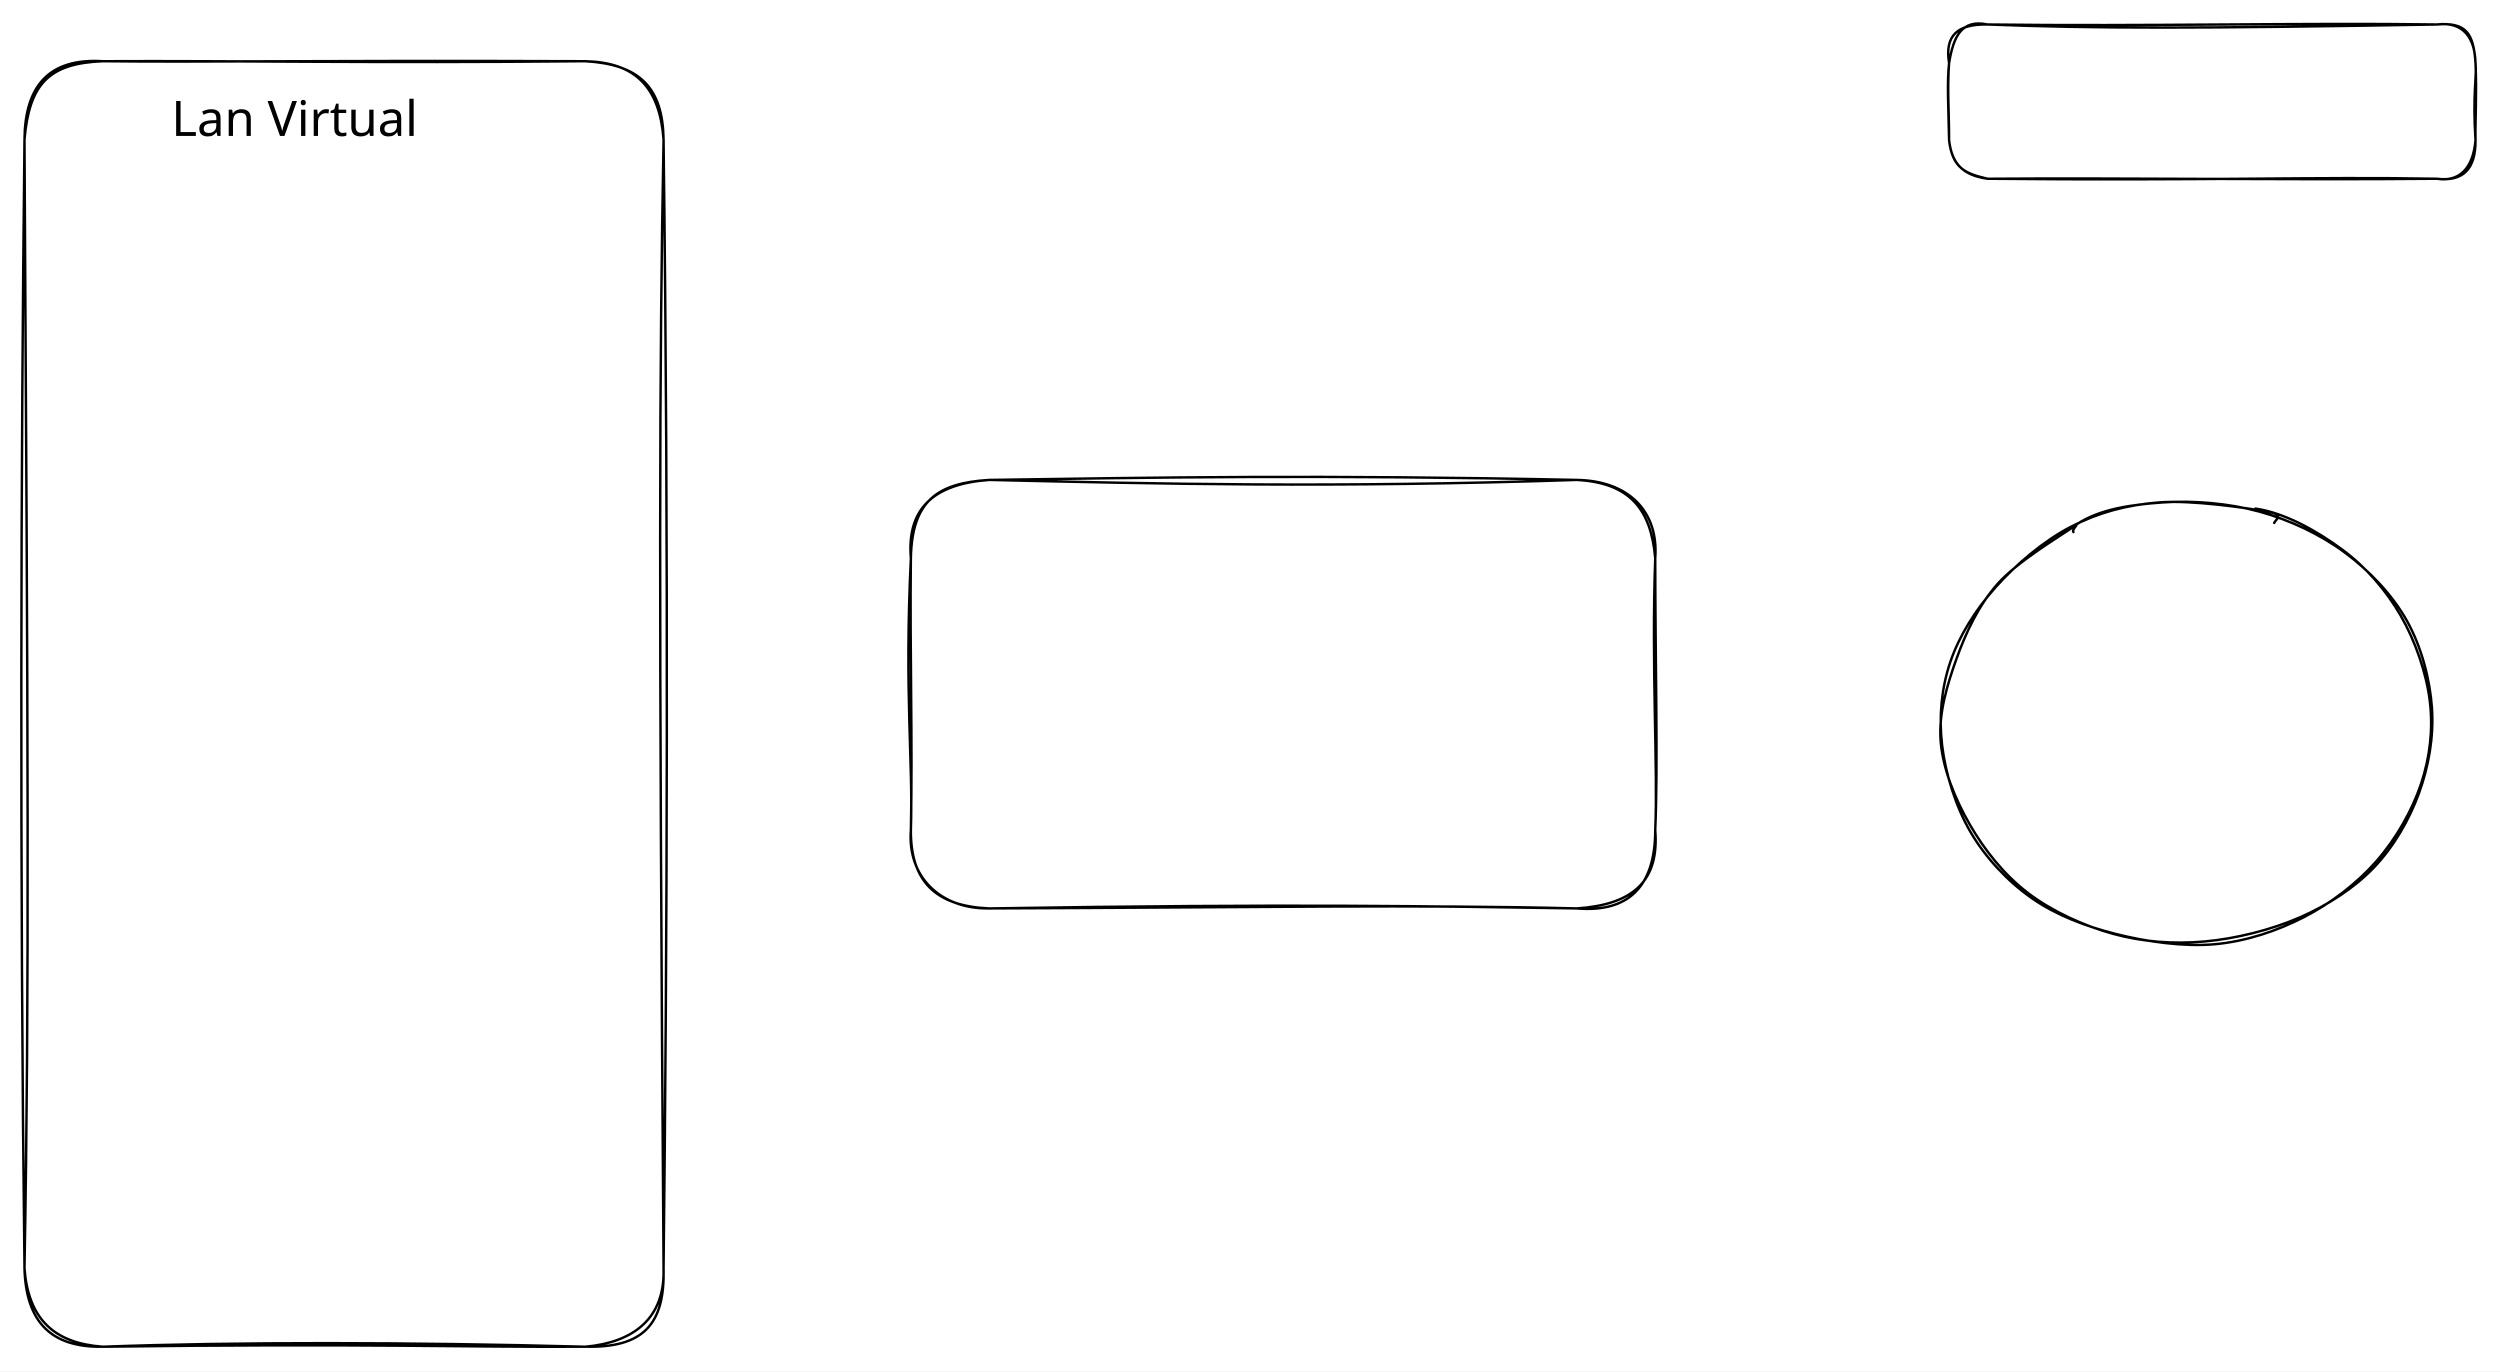
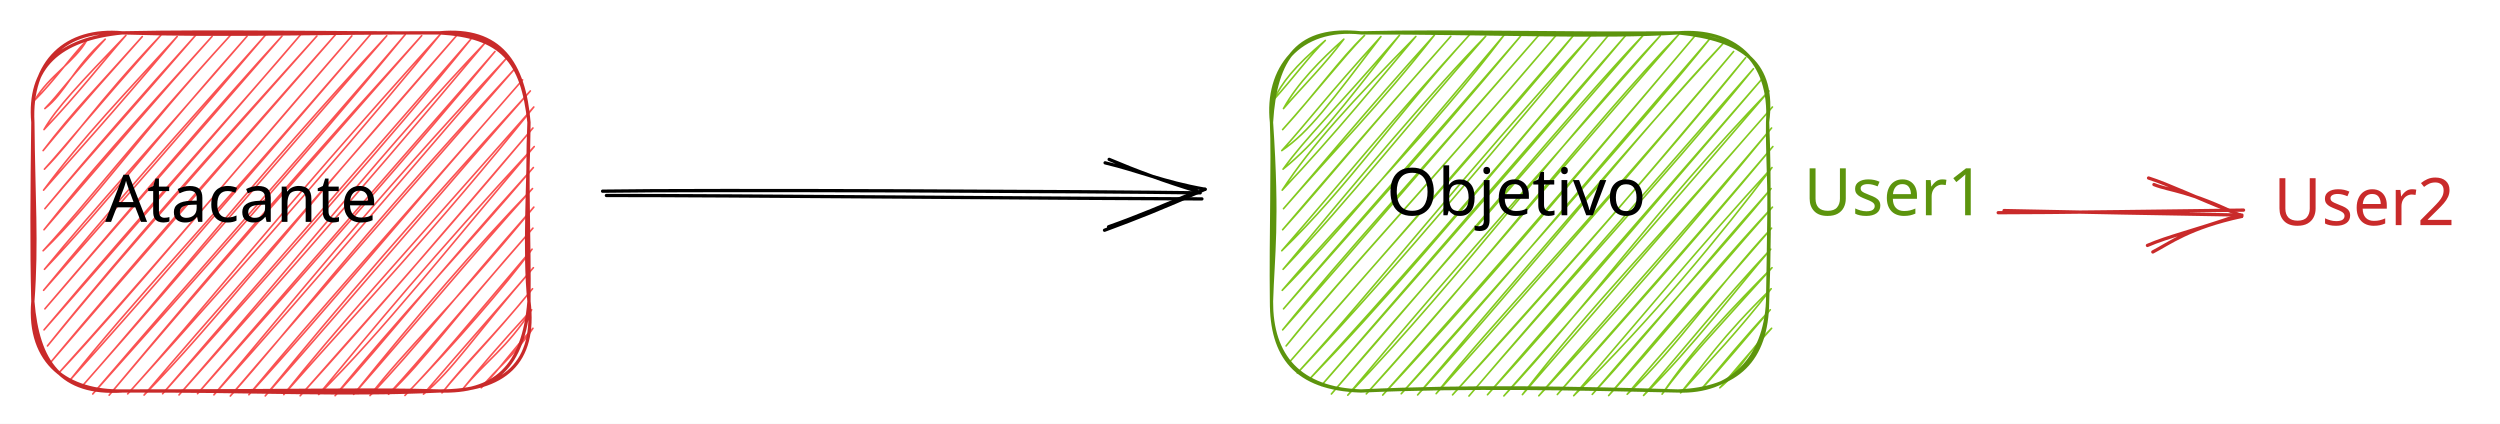
- <svg xmlns="http://www.w3.org/2000/svg" version="1.1" viewBox="0 0 1021 560" width="1021" height="560">
+ <svg xmlns="http://www.w3.org/2000/svg" version="1.1" viewBox="0 0 760.92 129" width="760.92" height="129">
  
-   eyJ2ZXJzaW9uIjoiMSIsImVuY29kaW5nIjoiYnN0cmluZyIsImNvbXByZXNzZWQiOnRydWUsImVuY29kZWQiOiJ4nNWXbW/aMFx1MDAxMMff8ylcdTAwMTB9u7XxU1x1MDAxMvfdXG7rqMZKJVCfpmkyiVx1MDAwMVx1MDAwZlx1MDAxM2eJaVx1MDAwYlW/+5zAcFx1MDAwMmWCtWhdJFwi5c7mf777+eI8VqrVmp7GvHZcXK3xh4BJXHUwMDExJuy+9i6z3/EkXHUwMDE1KjIumD+napJcdTAwMDT5yKHWcXp8dMTi+HAgdE+p0WGgxvNpXFzyMY90alx1MDAwNn41z9XqY34vXGIlPNAsXHUwMDFhSJ5PyF1WXHUwMDBiQLRqPVdRrlx1MDAwYrBLkEeAS5YjRNowepqHxt1nMuXWXHUwMDEz5lIn5yp+/701uJmdTMfw8qoxaksr21x1MDAxN1J29FTOV8WC4SQpXHUwMDA0lepEjfiVXGL1MFNfsS/npcpkzc5K1GQwjHialuaomFx1MDAwNUJPM5vjLK3zLFx1MDAxY1et5SFLN7IpyGZ43op0XUmVZNJcdTAwMDdOflnxXHUwMDFlXHUwMDBiRlx1MDAwM1x1MDAxM0FcdTAwMTQux+iERWnMXHUwMDEyU1x1MDAxMzvufrEo6NpcdTAwMTCHXFxcZobaXHUwMDE4XHS0XHROeZ5bglx1MDAxMVwiXHUwMDBlpjawTCU+XHUwMDBi8zJ/Ky4+XG5cdTAwMTeL/113W3m0sDzZeLPxXHUwMDFmXHUwMDBixNi/msQhm1x1MDAxN1x1MDAxNriU+lx1MDAwMGFcdTAwMDdCXGaXfimikXFGXHUwMDEzKa1NXHUwMDA1I8tCpaC1XHUwMDFihFx1MDAxOGxiXHUwMDEwOohi4Do+2ppB32Vcclx1MDAxMP5op+xLPL0gt51e0J29dVx1MDAwNlx0JSVcdTAwMDYh9vdcdTAwMDYhcvA6hMBbg1x1MDAxMCDHXHUwMDA3XHUwMDE0+Fx1MDAxNPxTXG6p+b1cdTAwMTaFXFxKXHUwMDExp88zSDf2Qd+DXGJcdTAwMTBcdTAwMDd5WzN4euZe3sBx/a5cdTAwMWJeNFotiXm7XHLfOoPAXHUwMDAxblx1MDAxOUKyx05YXGLHQuiDNVxifUJ8hIs98m8ghC+DXHUwMDEwYIjIa0H4x1boelx1MDAxYjF0s63oU3f7VtjToWDnSfe6ya+bk583oPc55P9cdTAwMDGGtIShXHUwMDBi90chIOtcdTAwMTRcdTAwMTZcdTAwMTK8gFx1MDAxMLs+QT5cdTAwMDEvY/CFjVx1MDAxMHpcdTAwMTi92utY81x1MDAwN/3scXAjfj6kmGBn+7Og88lv1zvN257bb9W51MFpe/b2z4K0fFx1MDAxNqT7Y1x1MDAwZjj0XHUwMDEwXCLqm+5cdTAwMDZhXHUwMDA2l7uO4vrJXHUwMDEwOlx1MDAwNHuUUGeXl3KJkp2gw4h6aFx1MDAwN+hseVWkO2I2P8OVrKdsLOS0VKGcRpOvXHUwMDE2i6qXXCLRXHUwMDEzVlx1MDAwMCVzfpBikOFZk7xf5lZcdTAwMGLzXHUwMDE1tXRrXHUwMDE1W29gxJiIeHJcdTAwMTauXHUwMDA2rVx1MDAxMjFcdTAwMTBcdTAwMTGT3T9cdJvV8uby1XRYqEWPpTzz5u+n+T4z9zyPNfOR1tEmi8tcdTAwMTZg6iPCRSpsXHUwMDEwtTvB70/WkTno51etsti72T7heT95qjz9XHUwMDAyQ1x1MDAwNZZtIn0=
+   eyJ2ZXJzaW9uIjoiMSIsImVuY29kaW5nIjoiYnN0cmluZyIsImNvbXByZXNzZWQiOnRydWUsImVuY29kZWQiOiJ4nO1YW3PaOFx1MDAxNH7nVzDsa5fqYslS3khCXHUwMDFhss0mXHUwMDE5tttpdzpcdTAwMWRhK6BgbI8tXHUwMDAypJP/vrKTWMZcdTAwMDRisjRDZ5ZcdTAwMDfAOkeci77v6Fx1MDAxY340ms2WXsSyddBsybknXHUwMDAy5Sdi1nqXrd/KJFVRaEQof06jaeLlmiOt4/Tg/XtcdTAwMTHH7aHSgyhcdTAwMWG3vWjysE1cdTAwMDZyXCJDnVx1MDAxYcV/zHOz+SN/L1x1MDAxOUqkp0U4XGZkviFcdTAwMTdZWy6oLv5cdTAwMTmFuVnqMFxuXHUwMDE5c9xCQaXHxpqWvpFeiyCVVpIttbz+8DueXHUwMDE5XHUwMDA3Q3E9XCLRXHUwMDA3NfiDTazRa1x1MDAxNVx1MDAwNH29XGJcdTAwMWViXHUwMDEy3mialFxcSnVcdTAwMTKN5Wfl65GRw8p6sS+NTM7sriSaXHUwMDBlR6FM06U9USw8pVx1MDAxN9lcdTAwMWGw8T3k4KBpV+bmXHQjWjznOzCv2D6KgijJbP/mcSSQsNZcdTAwMDfCXHUwMDFiXHUwMDBmjVx1MDAwYqFvda5cdTAwMDVBXHUwMDA0WZ3ZU0TE+jeSajjSuXslYzJPLGfEOI2pXHUwMDE1ZFx1MDAxNuKen5/wt3Lkof9cdTAwMTj505HbQ8ePK/fW10y/W1x1MDAwNUtcdTAwMTkwpZP8cH52JNDlwpt5k49cdTAwMTM2XHUwMDFmydvPYVx1MDAxMdNcdTAwMTK6RJJEs1YhuX/8Zlx1MDAxZJ3GvnjAXGZ0XHUwMDAxcImLkElcdTAwMTAu5IFcbsdGXHUwMDE4ToPArkXe2MKsUYpkO3Rztlx1MDAwZd3GXHUwMDE3TDFyaX14n8xOb1x1MDAxNul0MbyRX0aj72dcdTAwMTd3p92LfYe3XHSzNryJx1x1MDAxZOBvhjdDXHUwMDFlh/L18IaAQkBcdTAwMTh38P/4roXvXHUwMDA3+89gm66t3Fx1MDAxOJqqzbFDakN7cz72XHUwMDE02qSkke9g66FccvLXKys3e1x1MDAwNtpgXHUwMDA12MhcdTAwMDXUoS78b4VcdTAwMWK9XGbsjdAjXHUwMDE4kS2gV0qYSPShXG59XHUwMDE1XHUwMDBll1x1MDAxZHtsMHo1rvhcZiqRN828/Fx1MDAxZLRcdTAwMDFDhDJcdTAwMDZcXIy543BCSmpDXHUwMDExZ8Gu0liG/stebK7EJS9qObGa8kCk+iiaTJQ22b2MVKirWczT1cmoOZLCr0pNXHUwMDEwZVmVw3H2i8s1yn5rWmjlXHUwMDBmxfdv757VLqGzot8of64rL1rO9XPVXHUwMDA1kupicXNcdTAwMWGLXHUwMDEwXHUwMDEzl1pWvFRe5PFZXHUwMDFm9Tvn8ddZMOhFZHGs+Xzfy1x1MDAwYnZs87ColIFdllx1MDAxN47apmhwwCl1OWWuTXxRbEqUfqo2XHUwMDE0ZX1cIoTWp5erzVx1MDAxMka3KitcdTAwMGXCYJtcdTAwMWLNXHUwMDFlbVx1MDAxNOq+ussrXHUwMDFiWFo9XHUwMDExXHUwMDEzXHUwMDE1LJZOJ8eiSVVHXHUwMDBiT4S6hIFM0lx01DBDZiuQ18uQ1cpMUoVYR7GVesaSUKFMeiskjVx1MDAxMjVUoVxi/lpr1cQpT4tepl06hYFIZSbNYfE6fvHqouVcdTAwMTfgXHUwMDA0MVxcn1496Y/j7se7kFx1MDAxZaqrnslcdTAwMDVMz/19p5eLK/Ryf87t7fI25pxDl1x1MDAwMnM5cmCnvVxy9EKmRSXMNKpW8lPpXHUwMDA1zTX1ZvS6XHUwMDE43EitbqO3pdeq1Z9Jr1L/XW2OXHUwMDFk06lh7NZvjifnd5MpOutcbp9eXlxczdnpySA+2Xd6MWpcdTAwMDN8iV515r519FwipsUy9HJcYqBcZlx1MDAxM47rXV9cYlx1MDAwMOi4hJNtpsDN/Cr6nmfGvU9ydDW/vSWse/1V3pyegFnX7e1q3KOEU/h2l+OnVCbwbalbMblcdTAwMGLerp1q3fX/2Fx1MDAxMFx1MDAxNzhmsuX1mbv53PeUuVx1MDAxY1WYy3HF9m7+kHTtz26Yalx1MDAxZFx1MDAwZZEht7NNn7nrqZZS5JZm+91PtZsrfLM8T0JUWn5cdTAwMTggeZub7oQ4XHUwMDFjQ+pcdTAwMDCKyEqwtYZafIM73bNcdTAwMTPn8rz/99GXKz9h4864tlx1MDAxM1x1MDAxMKxY/ZWmWFx1MDAwYsaKeqP8uXWTvbaYYEJcdTAwMTlcdTAwMDBblJLNp7OnpcRoVGdYVDG+m1pCWJubXHUwMDE5XHUwMDE2u9B0Vqxmk1xyjbrpscudyq/bXHUwMDA0UFxuS/9cdTAwMTe8RVx1MDAxM4Devlx0QK9sXHUwMDAyXHUwMDFhj7lriTjua5O5olxmmlx1MDAxM1f+Y/jWfOtWydnhc/jLX9nJ5KUgo53Mb5z7xv2/t7E3lSJ9
  <defs>
    <style class="style-fonts">
      @font-face {
        font-family: "Virgil";
        src: url("https://unpkg.com/@excalidraw/excalidraw@0.15.3/dist/excalidraw-assets/Virgil.woff2");
      }
      @font-face {
        font-family: "Cascadia";
        src: url("https://unpkg.com/@excalidraw/excalidraw@0.15.3/dist/excalidraw-assets/Cascadia.woff2");
      }
    </style>
  </defs>
-   <rect x="0" y="0" width="1021" height="560" fill="#ffffff" />
-   <g stroke-linecap="round" transform="translate(10 25) rotate(0 130.5 262.5)">
-     <path d="M32 0 M32 0 C88.01 -0.28, 140.33 0.87, 229 0 M32 0 C74.14 0.49, 114.87 -0.42, 229 0 M229 0 C251.22 1.24, 260.7 10.72, 261 32 M229 0 C249.37 0.41, 259.39 10.5, 261 32 M261 32 C263.1 198.33, 262.45 365.33, 261 493 M261 32 C259.27 124.78, 259.02 218.01, 261 493 M261 493 C261.66 513.36, 248.78 523.28, 229 525 M261 493 C261.61 516.06, 252.59 525.53, 229 525 M229 525 C181.82 525.29, 138.98 523.58, 32 525 M229 525 C157.51 523.11, 85.78 523, 32 525 M32 525 C11.97 523.59, 1.56 513.53, 0 493 M32 525 C10.98 525.41, 0.58 514.99, 0 493 M0 493 C-1.95 329.45, -1.48 165.08, 0 32 M0 493 C2.03 380.93, 1.38 269.7, 0 32 M0 32 C1.96 9.72, 9.46 0.87, 32 0 M0 32 C0.17 10.06, 10.02 -1.35, 32 0" stroke="#000000" stroke-width="1" fill="none" />
+   <rect x="0" y="0" width="760.92" height="129" fill="#ffffff" />
+   <g stroke-linecap="round" transform="translate(10 10) rotate(0 75.5 54.5)">
+     <path d="M3.52 11.01 C3.52 11.01, 3.52 11.01, 3.52 11.01 M3.52 11.01 C3.52 11.01, 3.52 11.01, 3.52 11.01 M0.63 20.42 C4.75 13.19, 12.81 8.73, 16.38 2.31 M0.63 20.42 C6.23 14.92, 11.59 7.26, 16.38 2.31 M3.65 23.05 C9.92 18.29, 12.17 10.75, 22.02 1.92 M3.65 23.05 C8.05 18.56, 11.84 12.99, 22.02 1.92 M3.39 29.45 C7.01 23.11, 14.2 15.41, 28.32 0.77 M3.39 29.45 C13.53 18.82, 21.72 8.3, 28.32 0.77 M3.13 35.84 C11.83 24.33, 20.65 15.36, 33.31 1.13 M3.13 35.84 C13.93 22.72, 25.19 10.39, 33.31 1.13 M3.52 41.49 C9.85 34.49, 18.22 24.03, 38.95 0.73 M3.52 41.49 C12.36 32.57, 18.8 21.98, 38.95 0.73 M3.26 47.88 C15.27 31.69, 28.05 18.59, 43.94 1.09 M3.26 47.88 C13.46 36.21, 22.46 26.59, 43.94 1.09 M3.65 53.53 C18.26 35.92, 33.05 19.06, 49.58 0.7 M3.65 53.53 C16.76 37.98, 31.55 21.66, 49.58 0.7 M3.39 59.93 C16.29 43.6, 29.68 28.58, 54.57 1.06 M3.39 59.93 C21.29 39.19, 38.32 19.19, 54.57 1.06 M3.13 66.32 C18.86 51.18, 31.92 31.57, 60.21 0.66 M3.13 66.32 C17.79 50.3, 30.21 33.52, 60.21 0.66 M3.53 71.97 C21.59 53.11, 38.16 31.44, 65.2 1.02 M3.53 71.97 C18.95 53.1, 36.81 33.94, 65.2 1.02 M3.27 78.36 C23.41 53.74, 44.21 30.6, 70.84 0.63 M3.27 78.36 C18.55 60.95, 32.87 45.2, 70.84 0.63 M3.66 84.01 C22.53 62.02, 43.9 37.8, 75.83 0.99 M3.66 84.01 C30.97 51.95, 58.04 20.37, 75.83 0.99 M3.4 90.4 C28.29 62.13, 51.69 35.15, 81.47 0.59 M3.4 90.4 C33.62 54.43, 64.98 20.13, 81.47 0.59 M4.45 95.29 C22.49 73.23, 38.59 54.97, 86.46 0.95 M4.45 95.29 C28.98 64.69, 54.78 36.09, 86.46 0.95 M5.5 100.18 C27.14 74.95, 47.82 51.52, 92.1 0.56 M5.5 100.18 C29.71 71.15, 54.02 43.68, 92.1 0.56 M7.86 103.56 C29.3 80.68, 52.69 52.12, 97.09 0.92 M7.86 103.56 C33.46 75.13, 57.36 47.15, 97.09 0.92 M11.54 105.43 C29.68 82.46, 51.58 59.88, 102.73 0.53 M11.54 105.43 C34.05 80.53, 56.17 54.76, 102.73 0.53 M15.21 107.3 C41.68 77.38, 67.17 44.72, 107.72 0.89 M15.21 107.3 C47.34 70.86, 80.28 32.33, 107.72 0.89 M18.23 109.92 C50.38 72.29, 85.44 33.24, 113.36 0.49 M18.23 109.92 C48.91 75.46, 81.04 39.79, 113.36 0.49 M23.22 110.28 C51.61 76.57, 83.05 41.17, 118.35 0.85 M23.22 110.28 C43.05 86.73, 63.43 61.64, 118.35 0.85 M28.86 109.89 C68.89 65.59, 104.21 25, 123.99 0.46 M28.86 109.89 C51.49 84.86, 71.47 58.61, 123.99 0.46 M33.85 110.25 C55.56 88.17, 74.35 62.95, 128.98 0.82 M33.85 110.25 C54.05 86.34, 75.35 62.98, 128.98 0.82 M39.49 109.85 C57.84 88.42, 76.94 66.63, 133.31 1.93 M39.49 109.85 C74.35 70.67, 108.27 33.04, 133.31 1.93 M44.48 110.21 C78.51 71.26, 110.17 31.66, 137.64 3.05 M44.48 110.21 C68.84 82.7, 93.45 55.7, 137.64 3.05 M50.12 109.82 C72.96 83.33, 90.94 62.5, 140.66 5.67 M50.12 109.82 C84 71.73, 118.28 32.8, 140.66 5.67 M55.11 110.18 C79.54 81.39, 100.24 54.89, 144.33 7.54 M55.11 110.18 C87.16 74.39, 117.23 38.88, 144.33 7.54 M60.1 110.54 C78.65 89.86, 95.24 66.86, 146.69 10.92 M60.1 110.54 C80.12 87.02, 101.1 63.25, 146.69 10.92 M65.74 110.15 C89.07 84.74, 112.01 56.54, 149.06 14.3 M65.74 110.15 C86.7 84.92, 107.55 61.97, 149.06 14.3 M70.73 110.51 C94.08 81.86, 116.27 56.23, 151.42 17.68 M70.73 110.51 C99.81 77.61, 127.48 44.78, 151.42 17.68 M76.37 110.11 C98.61 84.95, 122.87 59.48, 152.47 22.57 M76.37 110.11 C92.14 90.24, 109.55 71.2, 152.47 22.57 M81.36 110.47 C103.53 86.07, 126.28 59.32, 152.21 28.96 M81.36 110.47 C98.23 91.22, 116.33 71.53, 152.21 28.96 M87 110.08 C106.91 90.36, 125.31 66.67, 152.6 34.61 M87 110.08 C103.68 89.94, 121.52 68.16, 152.6 34.61 M91.99 110.44 C110.36 87.82, 130.82 66.3, 152.34 41 M91.99 110.44 C107.58 93.42, 121.2 75.51, 152.34 41 M97.63 110.04 C117.39 85.57, 134.9 65.21, 152.08 47.4 M97.63 110.04 C114.81 90.55, 132.08 69.58, 152.08 47.4 M102.62 110.4 C112.85 96.91, 126.22 84.97, 152.48 53.04 M102.62 110.4 C116.65 95.87, 128.05 80.79, 152.48 53.04 M108.26 110.01 C119.19 99.87, 127.88 86.99, 152.21 59.44 M108.26 110.01 C118.4 98.92, 128.59 86.6, 152.21 59.44 M113.25 110.37 C122.99 100.34, 131.64 89.79, 151.95 65.84 M113.25 110.37 C128.9 94.1, 143.57 77.26, 151.95 65.84 M118.89 109.97 C127.91 102.59, 134.18 92.41, 152.35 71.48 M118.89 109.97 C131.86 94.84, 144 81.24, 152.35 71.48 M124.53 109.58 C132.22 99.73, 140.17 92.55, 152.09 77.88 M124.53 109.58 C130.57 102.02, 138.38 94.57, 152.09 77.88 M130.83 108.43 C137.76 99.99, 144.35 95.94, 151.82 84.28 M130.83 108.43 C136.27 101.66, 141.22 95.89, 151.82 84.28 M136.47 108.03 C142.84 101.55, 145.49 97, 152.22 89.92 M136.47 108.03 C141.02 102.22, 146.42 98.43, 152.22 89.92" stroke="#fa5252" stroke-width="0.5" fill="none" />
+     <path d="M27.25 0 M27.25 0 C59.76 1.03, 87.65 -0.1, 123.75 0 M27.25 0 C58.31 -0.63, 89.46 0.13, 123.75 0 M123.75 0 C142.66 1.1, 149.01 8.47, 151 27.25 M123.75 0 C142.26 -1.74, 149.56 9.3, 151 27.25 M151 27.25 C150.8 46.36, 149.46 66.75, 151 81.75 M151 27.25 C150.24 44.71, 151.19 63.36, 151 81.75 M151 81.75 C149.37 101.86, 140.42 109.54, 123.75 109 M151 81.75 C153.23 100.21, 143.72 109.05, 123.75 109 M123.75 109 C94.56 110.41, 67.67 108.84, 27.25 109 M123.75 109 C104.09 108.38, 85.08 108.98, 27.25 109 M27.25 109 C10.76 109.3, -1.6 100.78, 0 81.75 M27.25 109 C8.57 110.16, 1.5 100.24, 0 81.75 M0 81.75 C1.32 63.81, 0.19 50, 0 27.25 M0 81.75 C-0.41 64.71, -0.26 48.83, 0 27.25 M0 27.25 C-0.99 8.65, 10.17 -1.58, 27.25 0 M0 27.25 C-1.46 10.51, 7.88 1.9, 27.25 0" stroke="#c92a2a" stroke-width="1" fill="none" />
  </g>
-   <g stroke-linecap="round" transform="translate(372 196) rotate(0 152 87.5)">
-     <path d="M32 0 M32 0 C100.73 1.59, 172.03 3.32, 272 0 M32 0 C99.41 -0.99, 167.39 -2.2, 272 0 M272 0 C293.83 1.19, 302.26 12.15, 304 32 M272 0 C293.11 0.33, 305.48 12.85, 304 32 M304 32 C302.38 76.07, 305.14 118.06, 304 143 M304 32 C304.03 74.66, 305.16 116.46, 304 143 M304 143 C303.98 166.27, 292.89 176.8, 272 175 M304 143 C305.68 163.55, 295.3 173.44, 272 175 M272 175 C206.99 173.36, 143.4 174.61, 32 175 M272 175 C214.4 174.13, 156.73 172.99, 32 175 M32 175 C9.79 174.07, -0.14 163.68, 0 143 M32 175 C12.4 175.34, -1.55 162.28, 0 143 M0 143 C0.95 114.95, -2.69 87.59, 0 32 M0 143 C0.77 106.09, -0.46 70.78, 0 32 M0 32 C0.45 8.69, 10.62 1.26, 32 0 M0 32 C-1.67 12.38, 8.48 1.7, 32 0" stroke="#000000" stroke-width="1" fill="none" />
+   <g stroke-linecap="round" transform="translate(387 10) rotate(0 75.5 54.5)">
+     <path d="M3.52 11.01 C3.52 11.01, 3.52 11.01, 3.52 11.01 M3.52 11.01 C3.52 11.01, 3.52 11.01, 3.52 11.01 M0.63 20.42 C3.24 15.22, 6.57 10.56, 16.38 2.31 M0.63 20.42 C6.42 14, 11.92 6.57, 16.38 2.31 M3.65 23.05 C7.83 15.44, 15.09 8.07, 22.02 1.92 M3.65 23.05 C9.97 15.76, 16.02 9.91, 22.02 1.92 M3.39 29.45 C13.36 18.56, 20.74 8, 28.32 0.77 M3.39 29.45 C12.87 18.88, 21.93 7.34, 28.32 0.77 M3.13 35.84 C11.47 30.13, 17.53 21.8, 33.31 1.13 M3.13 35.84 C9.83 28.52, 17.14 18.87, 33.31 1.13 M3.52 41.49 C13.33 33.54, 20.26 24.41, 38.95 0.73 M3.52 41.49 C10.53 31.82, 18.4 24.53, 38.95 0.73 M3.26 47.88 C12.17 34.22, 24.48 20.91, 43.94 1.09 M3.26 47.88 C19.28 30.93, 33.75 13.15, 43.94 1.09 M3.65 53.53 C18.39 36.52, 33.1 21.78, 49.58 0.7 M3.65 53.53 C16.05 39.36, 27.96 24.62, 49.58 0.7 M3.39 59.93 C16.58 45.27, 29.41 29.33, 54.57 1.06 M3.39 59.93 C16.18 44.97, 27.8 31.27, 54.57 1.06 M3.13 66.32 C23 47.15, 37.49 25.68, 60.21 0.66 M3.13 66.32 C21.13 45.64, 36.81 26.24, 60.21 0.66 M3.53 71.97 C23.84 50.55, 41.07 28.4, 65.2 1.02 M3.53 71.97 C26.46 44.41, 49.64 16.8, 65.2 1.02 M3.27 78.36 C24.63 53.35, 48.28 30.48, 70.84 0.63 M3.27 78.36 C19.12 62.27, 33.47 44.71, 70.84 0.63 M3.66 84.01 C25.06 59.45, 44.41 38.66, 75.83 0.99 M3.66 84.01 C22.05 62.35, 41.73 40.51, 75.83 0.99 M3.4 90.4 C27.03 63.71, 50.45 36.1, 81.47 0.59 M3.4 90.4 C22.44 66.86, 43.7 44.02, 81.47 0.59 M4.45 95.29 C24.57 70.62, 45.47 49.08, 86.46 0.95 M4.45 95.29 C21.65 73.75, 41.28 53.78, 86.46 0.95 M5.5 100.18 C39.79 60.7, 73.09 24.1, 92.1 0.56 M5.5 100.18 C26.44 76.41, 46.88 52.95, 92.1 0.56 M7.86 103.56 C32.44 76.61, 56.77 45.1, 97.09 0.92 M7.86 103.56 C40.51 68.8, 71.33 31.47, 97.09 0.92 M11.54 105.43 C32.65 83.62, 53.98 58.99, 102.73 0.53 M11.54 105.43 C36.47 78.16, 59.7 51.87, 102.73 0.53 M15.21 107.3 C51.41 66.06, 87.18 25.5, 107.72 0.89 M15.21 107.3 C48.56 68.77, 82.64 29.38, 107.72 0.89 M18.23 109.92 C55.11 67.84, 91.48 23.35, 113.36 0.49 M18.23 109.92 C42.3 81.6, 67.38 53.63, 113.36 0.49 M23.22 110.28 C58.21 73.74, 88.68 32.4, 118.35 0.85 M23.22 110.28 C57.04 69.89, 93.15 29.84, 118.35 0.85 M28.86 109.89 C64.4 71.1, 96.84 28.58, 123.99 0.46 M28.86 109.89 C52.6 83.48, 76.3 55.1, 123.99 0.46 M33.85 110.25 C69.68 71.87, 102.92 31.48, 128.98 0.82 M33.85 110.25 C61.06 79.76, 87.19 50.23, 128.98 0.82 M39.49 109.85 C76.88 67.58, 114.97 24.9, 133.31 1.93 M39.49 109.85 C64.24 83.23, 86.09 56.47, 133.31 1.93 M44.48 110.21 C79.9 71.33, 110.89 31.29, 137.64 3.05 M44.48 110.21 C76.39 72.64, 109.58 33.65, 137.64 3.05 M50.12 109.82 C68.19 86.95, 89.49 66.1, 140.66 5.67 M50.12 109.82 C84.97 71.15, 116.8 34.13, 140.66 5.67 M55.11 110.18 C81.08 81.79, 105.92 53.95, 144.33 7.54 M55.11 110.18 C86.98 74.57, 118.1 40.11, 144.33 7.54 M60.1 110.54 C86.65 79.34, 117.64 46.62, 146.69 10.92 M60.1 110.54 C87.62 78.3, 114.9 47.27, 146.69 10.92 M65.74 110.15 C85.29 87.52, 103.3 66.87, 149.06 14.3 M65.74 110.15 C93.08 80.21, 119.72 48.31, 149.06 14.3 M70.73 110.51 C96.05 83.56, 116.15 54.38, 151.42 17.68 M70.73 110.51 C95.46 82.45, 119.8 54.54, 151.42 17.68 M76.37 110.11 C96.2 84.22, 118.58 61.56, 152.47 22.57 M76.37 110.11 C105.44 76.9, 136.13 41.07, 152.47 22.57 M81.36 110.47 C103.19 87.18, 125.51 61.51, 152.21 28.96 M81.36 110.47 C105.36 82.64, 130.37 54.97, 152.21 28.96 M87 110.08 C105.87 88.81, 125.98 66.61, 152.6 34.61 M87 110.08 C101.3 93.34, 117.75 75.51, 152.6 34.61 M91.99 110.44 C115.53 87.4, 136.89 61.4, 152.34 41 M91.99 110.44 C111.78 87.65, 131.1 64.09, 152.34 41 M97.63 110.04 C115.17 91.02, 130.08 72.07, 152.08 47.4 M97.63 110.04 C117.93 86.25, 138.35 64.27, 152.08 47.4 M102.62 110.4 C116.51 95.29, 128.99 79.76, 152.48 53.04 M102.62 110.4 C121.75 87.82, 141.53 64.61, 152.48 53.04 M108.26 110.01 C123.82 95.32, 135.92 76.91, 152.21 59.44 M108.26 110.01 C119.41 96.62, 131.07 84.04, 152.21 59.44 M113.25 110.37 C127.86 96.07, 142.14 77.19, 151.95 65.84 M113.25 110.37 C125.67 96.03, 137.33 81.47, 151.95 65.84 M118.89 109.97 C127.98 96.27, 141.48 82.47, 152.35 71.48 M118.89 109.97 C125.82 100.31, 134.91 90.88, 152.35 71.48 M124.53 109.58 C131.82 100.69, 136.79 92.84, 152.09 77.88 M124.53 109.58 C134.01 99.14, 141.93 90.95, 152.09 77.88 M130.83 108.43 C137.07 101.83, 144.78 92.41, 151.82 84.28 M130.83 108.43 C137.08 101.08, 144.67 91.82, 151.82 84.28 M136.47 108.03 C142.74 102.81, 144.17 97.95, 152.22 89.92 M136.47 108.03 C140.9 102.96, 145.47 97.29, 152.22 89.92" stroke="#82c91e" stroke-width="0.5" fill="none" />
+     <path d="M27.25 0 M27.25 0 C65.03 -0.06, 101.38 1.54, 123.75 0 M27.25 0 C57.24 -0.7, 86.18 0.34, 123.75 0 M123.75 0 C140.34 -1.27, 152.24 8.04, 151 27.25 M123.75 0 C143.82 2.04, 153.3 9.37, 151 27.25 M151 27.25 C150.76 37.46, 152.18 49.85, 151 81.75 M151 27.25 C151.81 46.41, 151.25 65.05, 151 81.75 M151 81.75 C150.8 99.69, 141.86 108.29, 123.75 109 M151 81.75 C150.24 99.05, 139.76 109.59, 123.75 109 M123.75 109 C94.31 108.12, 60.12 107.41, 27.25 109 M123.75 109 C92.49 108.32, 60.03 107.57, 27.25 109 M27.25 109 C8.59 108.38, -0.08 98.44, 0 81.75 M27.25 109 C7.09 108.41, -0.09 98.16, 0 81.75 M0 81.75 C0.43 67.81, 2.08 57.88, 0 27.25 M0 81.75 C-0.25 61.5, 0.52 38.89, 0 27.25 M0 27.25 C1.2 7.44, 8.19 -1.94, 27.25 0 M0 27.25 C-1.78 10.97, 8.26 -2.02, 27.25 0" stroke="#5c940d" stroke-width="1" fill="none" />
  </g>
-   <g stroke-linecap="round" transform="translate(793 205) rotate(0 100 90.5)">
-     <path d="M128.11 2.7 C140.44 4.49, 153.57 12.09, 163.45 19.36 C173.33 26.64, 181.41 36.01, 187.39 46.34 C193.37 56.67, 197.94 69.88, 199.33 81.35 C200.72 92.82, 199.37 104.25, 195.74 115.15 C192.1 126.05, 185.46 137.67, 177.5 146.74 C169.54 155.8, 158.95 163.91, 147.96 169.55 C136.97 175.2, 124.34 179.46, 111.56 180.62 C98.78 181.77, 83.73 179.6, 71.27 176.47 C58.81 173.34, 46.71 168.76, 36.79 161.82 C26.88 154.89, 17.9 145.29, 11.8 134.88 C5.69 124.47, 1.54 110.96, 0.16 99.37 C-1.22 87.78, -0.14 76.11, 3.51 65.34 C7.16 54.57, 13.85 43.97, 22.05 34.77 C30.26 25.57, 41.62 15.91, 52.73 10.14 C63.84 4.38, 75.42 1.22, 88.73 0.18 C102.03 -0.87, 124.71 2.47, 132.55 3.87 C140.4 5.27, 136.48 6.86, 135.78 8.57 M54.99 9.22 C64.64 2.75, 77.82 1.07, 90.28 0.19 C102.75 -0.69, 117.4 0.54, 129.79 3.96 C142.19 7.38, 154.63 13.26, 164.66 20.69 C174.69 28.11, 184.05 37.94, 189.97 48.51 C195.9 59.09, 199.4 72.37, 200.21 84.12 C201.03 95.87, 198.86 108.12, 194.89 119 C190.92 129.88, 184.54 140.93, 176.41 149.39 C168.27 157.84, 157.6 164.71, 146.08 169.73 C134.57 174.74, 120 178.39, 107.32 179.5 C94.64 180.61, 82.01 179.69, 69.99 176.39 C57.97 173.09, 44.94 167.11, 35.19 159.67 C25.43 152.22, 17.39 142.03, 11.45 131.71 C5.51 121.39, 0.45 109.06, -0.44 97.76 C-1.34 86.46, 2.22 74.63, 6.08 63.92 C9.95 53.21, 14.99 42.35, 22.76 33.52 C30.53 24.68, 47.51 14.45, 52.68 10.92 C57.86 7.39, 52.76 11.16, 53.79 12.32" stroke="#000000" stroke-width="1" fill="none" />
+   <g stroke-linecap="round">
+     <g transform="translate(184 60) rotate(0 90.5 0)">
+       <path d="M0.57 -0.5 C30.87 -0.56, 151.67 0.5, 181.82 0.54 M-0.59 -1.81 C29.62 -2.31, 151.05 -1.76, 181.3 -1.3" stroke="#000000" stroke-width="1" fill="none" />
+     </g>
+     <g transform="translate(184 60) rotate(0 90.5 0)">
+       <path d="M152.18 10.08 C162.42 6.3, 169.66 3.42, 182.79 -2.39 M153.41 9.03 C162.07 5.97, 170.49 2.43, 180.36 -1.8" stroke="#000000" stroke-width="1" fill="none" />
+     </g>
+     <g transform="translate(184 60) rotate(0 90.5 0)">
+       <path d="M152.36 -10.44 C162.69 -8, 169.89 -4.66, 182.79 -2.39 M153.59 -11.49 C161.99 -7.93, 170.35 -4.85, 180.36 -1.8" stroke="#000000" stroke-width="1" fill="none" />
+     </g>
  </g>
-   <g stroke-linecap="round" transform="translate(796 10) rotate(0 107.5 31.5)">
-     <path d="M15.75 0 M15.75 0 C79.79 0.83, 144.54 -0.8, 199.25 0 M15.75 0 C59.55 1.71, 101.04 1.68, 199.25 0 M199.25 0 C210.32 -1.38, 214.75 5.85, 215 15.75 M199.25 0 C211.36 -1.05, 214.21 3.81, 215 15.75 M215 15.75 C215.61 20.93, 213.76 28.48, 215 47.25 M215 15.75 C215.59 28.67, 214.82 39.4, 215 47.25 M215 47.25 C215.12 58.99, 209.93 64.3, 199.25 63 M215 47.25 C213.99 59.04, 208.17 64.42, 199.25 63 M199.25 63 C150.16 62.09, 104.12 63.88, 15.75 63 M199.25 63 C136.22 63.59, 72.39 62.57, 15.75 63 M15.75 63 C5.45 61.59, 1.1 56.68, 0 47.25 M15.75 63 C6.81 60.9, 1.37 58.92, 0 47.25 M0 47.25 C-0.25 33.37, -0.89 24.12, 0 15.75 M0 47.25 C0.06 36.02, -0.8 27.15, 0 15.75 M0 15.75 C-1.83 4.47, 3.4 -0.23, 15.75 0 M0 15.75 C1.8 4.87, 5.09 -2.22, 15.75 0" stroke="#000000" stroke-width="1" fill="none" />
+   <mask />
+   <g transform="translate(32 52) rotate(0 46.35995 12.5)">
+     <text x="0" y="0" font-family="Virgil, Segoe UI Emoji" font-size="20px" fill="#000000" text-anchor="start" style="white-space: pre;" direction="ltr" dominant-baseline="text-before-edge">Atacante</text>
  </g>
-   <g transform="translate(70 40) rotate(0 54.61994 12.5)">
-     <text x="0" y="0" font-family="Virgil, Segoe UI Emoji" font-size="20px" fill="#000000" text-anchor="start" style="white-space: pre;" direction="ltr" dominant-baseline="text-before-edge">Lan Virtual</text>
+   <g transform="translate(422 50) rotate(0 39.69996 12.5)">
+     <text x="0" y="0" font-family="Virgil, Segoe UI Emoji" font-size="20px" fill="#000000" text-anchor="start" style="white-space: pre;" direction="ltr" dominant-baseline="text-before-edge">Objetivo</text>
+   </g>
+   <g transform="translate(549 50) rotate(0 25.04997 12.5)">
+     <text x="0" y="0" font-family="Virgil, Segoe UI Emoji" font-size="20px" fill="#5c940d" text-anchor="start" style="white-space: pre;" direction="ltr" dominant-baseline="text-before-edge">User1</text>
+   </g>
+   <g stroke-linecap="round">
+     <g transform="translate(609 64) rotate(0 36.5 0)">
+       <path d="M-0.81 0.74 C11.66 0.79, 61.48 0.11, 73.86 -0.05 M0.97 0.09 C13.44 0.37, 61.36 1.31, 73.37 1.46" stroke="#c92a2a" stroke-width="1" fill="none" />
+     </g>
+     <g transform="translate(609 64) rotate(0 36.5 0)">
+       <path d="M46.25 12.69 C51.25 10.11, 57.25 5.34, 73.28 1.87 M44.61 10.7 C51.12 7.9, 57.96 6.46, 72.68 1.4" stroke="#c92a2a" stroke-width="1" fill="none" />
+     </g>
+     <g transform="translate(609 64) rotate(0 36.5 0)">
+       <path d="M46.59 -7.83 C51.46 -5.86, 57.38 -6.06, 73.28 1.87 M44.95 -9.82 C51.33 -7.78, 58.08 -4.37, 72.68 1.4" stroke="#c92a2a" stroke-width="1" fill="none" />
+     </g>
+   </g>
+   <mask />
+   <g transform="translate(692 53) rotate(0 29.45997 12.5)">
+     <text x="0" y="0" font-family="Virgil, Segoe UI Emoji" font-size="20px" fill="#c92a2a" text-anchor="start" style="white-space: pre;" direction="ltr" dominant-baseline="text-before-edge">User2</text>
  </g>
</svg>
